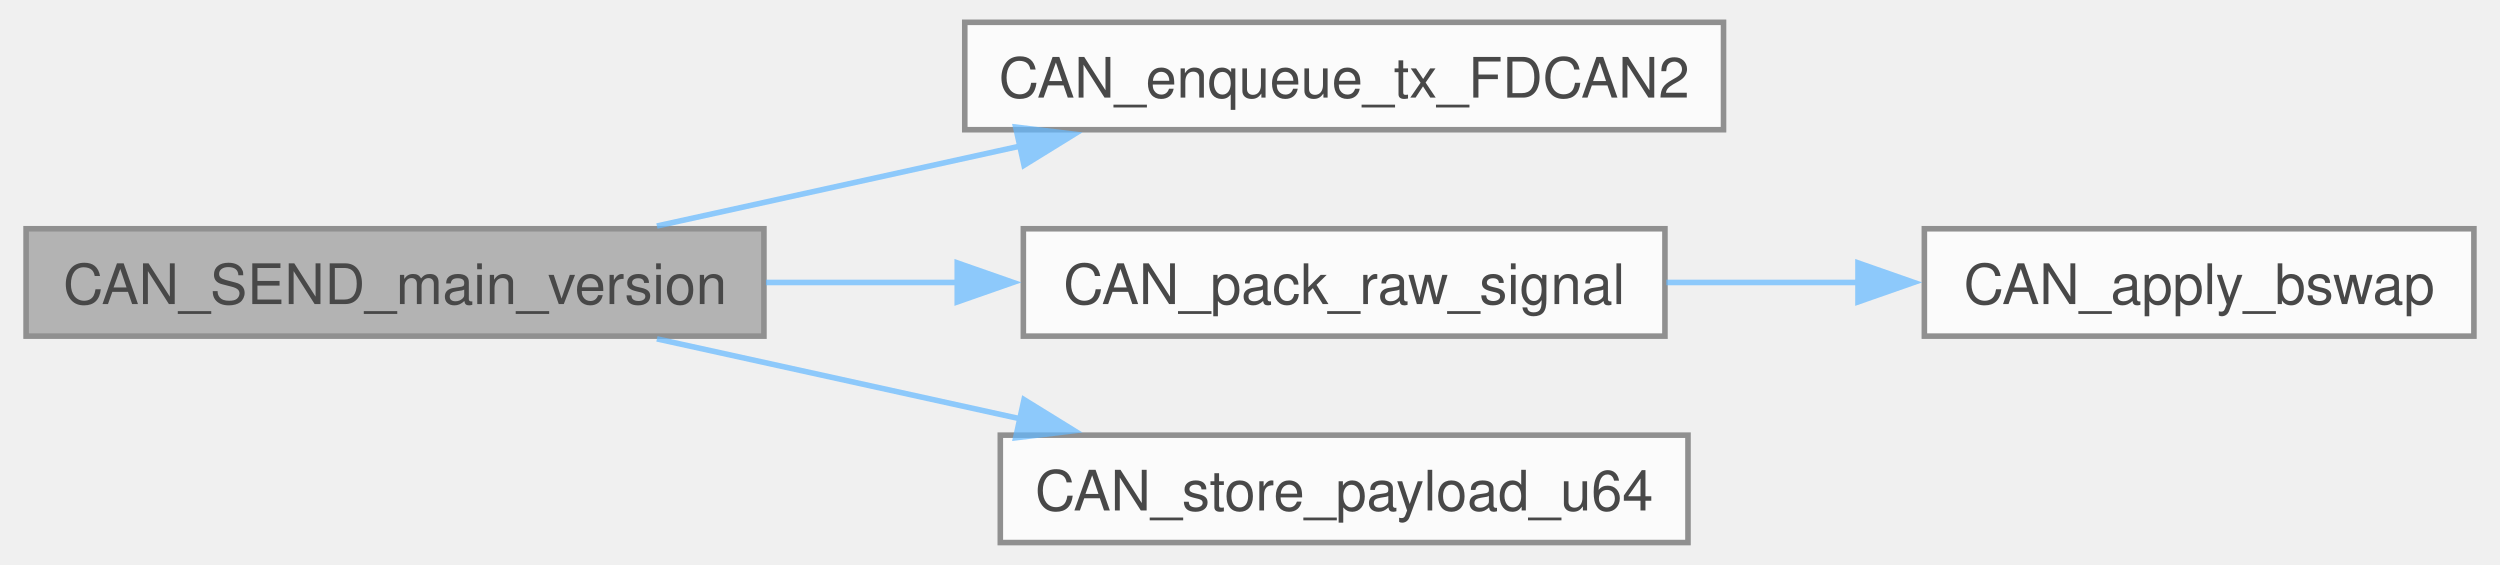
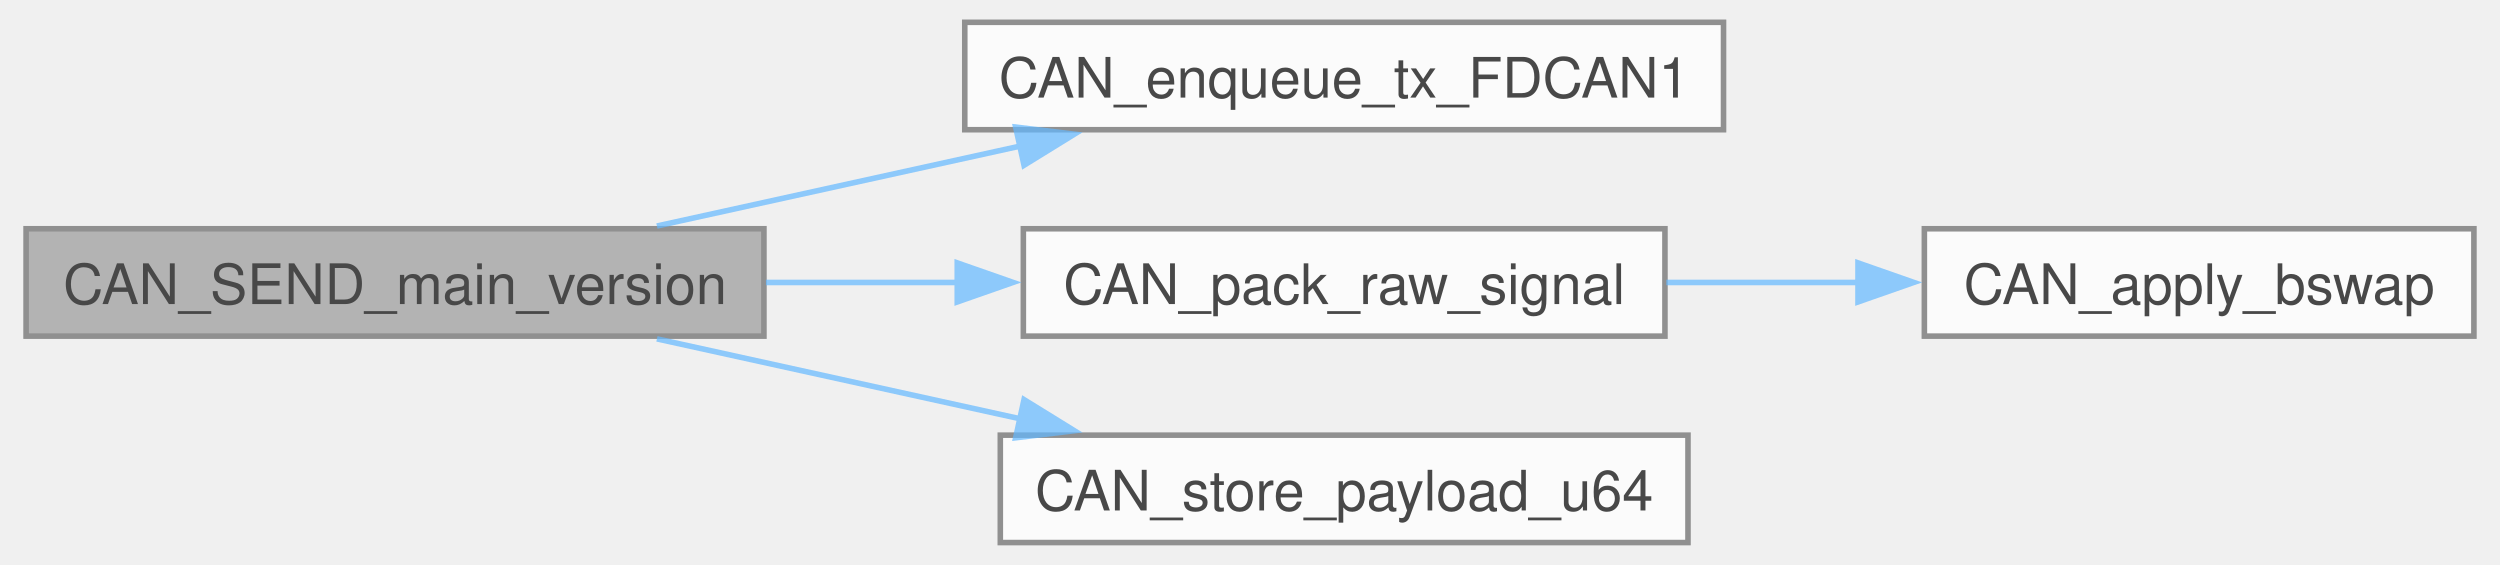
<svg xmlns="http://www.w3.org/2000/svg" xmlns:xlink="http://www.w3.org/1999/xlink" width="447pt" height="101pt" viewBox="0.00 0.00 446.75 101.25">
  <svg id="main" version="1.1" xml:space="preserve">
    <style type="text/css">
.node, .edge {opacity: 0.7;}
.node.selected, .edge.selected {opacity: 1;}
.edge:hover path { stroke: red; }
.edge:hover polygon { stroke: red; fill: red; }
</style>
    <svg id="graph" class="graph">
      <g id="graph0" class="graph" transform="scale(1 1) rotate(0) translate(4 97.25)">
        <g id="Node000001" class="node">
          <g id="a_Node000001">
            <a xlink:title=" ">
              <polygon fill="#999999" stroke="#666666" points="132.25,-56.25 0,-56.25 0,-37 132.25,-37 132.25,-56.25" />
              <text text-anchor="middle" x="66.12" y="-42.75" font-family="Helvetica,sans-Serif" font-size="10.00">CAN_SEND_main_version</text>
            </a>
          </g>
        </g>
        <g id="Node000002" class="node">
          <g id="a_Node000002">
-             <a xlink:href="MAIN__MODULE_8h.html#a0da956162efe3e0016f181cee58961e6" target="_top" xlink:title=" ">
+             <a xlink:href="MAIN__MODULE_8h.html#a90647dbc98bbf7bc6c1e9ef85f4d2f01" target="_top" xlink:title=" ">
              <polygon fill="white" stroke="#666666" points="304.25,-93.25 168.25,-93.25 168.25,-74 304.25,-74 304.25,-93.25" />
-               <text text-anchor="middle" x="236.25" y="-79.75" font-family="Helvetica,sans-Serif" font-size="10.00">CAN_enqueue_tx_FDCAN2</text>
+               <text text-anchor="middle" x="236.25" y="-79.75" font-family="Helvetica,sans-Serif" font-size="10.00">CAN_enqueue_tx_FDCAN1</text>
            </a>
          </g>
        </g>
        <g id="edge1_Node000001_Node000002" class="edge">
          <g id="a_edge1_Node000001_Node000002">
            <a xlink:title=" ">
              <path fill="none" stroke="#63b8ff" d="M113.07,-56.74C133.17,-61.16 156.98,-66.4 178.2,-71.07" />
              <polygon fill="#63b8ff" stroke="#63b8ff" points="177.37,-74.47 187.89,-73.2 178.87,-67.63 177.37,-74.47" />
            </a>
          </g>
        </g>
        <g id="Node000003" class="node">
          <g id="a_Node000003">
            <a xlink:href="can__codec_8h.html#ac4a71d75c81b7dee78d6c6b19ace0b97" target="_top" xlink:title=" ">
              <polygon fill="white" stroke="#666666" points="293.75,-56.25 178.75,-56.25 178.75,-37 293.75,-37 293.75,-56.25" />
              <text text-anchor="middle" x="236.25" y="-42.75" font-family="Helvetica,sans-Serif" font-size="10.00">CAN_pack_raw_signal</text>
            </a>
          </g>
        </g>
        <g id="edge2_Node000001_Node000003" class="edge">
          <g id="a_edge2_Node000001_Node000003">
            <a xlink:title=" ">
              <path fill="none" stroke="#63b8ff" d="M132.61,-46.62C143.95,-46.62 155.76,-46.62 167.17,-46.62" />
              <polygon fill="#63b8ff" stroke="#63b8ff" points="166.9,-50.13 176.9,-46.63 166.9,-43.13 166.9,-50.13" />
            </a>
          </g>
        </g>
        <g id="Node000005" class="node">
          <g id="a_Node000005">
            <a xlink:href="can__codec_8h.html#a2ba7cd673ebc72d6164e744be452602f" target="_top" xlink:title=" ">
              <polygon fill="white" stroke="#666666" points="297.88,-19.25 174.62,-19.25 174.62,0 297.88,0 297.88,-19.25" />
              <text text-anchor="middle" x="236.25" y="-5.75" font-family="Helvetica,sans-Serif" font-size="10.00">CAN_store_payload_u64</text>
            </a>
          </g>
        </g>
        <g id="edge4_Node000001_Node000005" class="edge">
          <g id="a_edge4_Node000001_Node000005">
            <a xlink:title=" ">
              <path fill="none" stroke="#63b8ff" d="M113.07,-36.51C133.17,-32.09 156.98,-26.85 178.2,-22.18" />
              <polygon fill="#63b8ff" stroke="#63b8ff" points="178.87,-25.62 187.89,-20.05 177.37,-18.78 178.87,-25.62" />
            </a>
          </g>
        </g>
        <g id="Node000004" class="node">
          <g id="a_Node000004">
            <a xlink:href="can__codec_8h.html#a1ffbd7318559fdd74ae2cb491a424bda" target="_top" xlink:title=" ">
              <polygon fill="white" stroke="#666666" points="438.75,-56.25 340.25,-56.25 340.25,-37 438.75,-37 438.75,-56.25" />
              <text text-anchor="middle" x="389.5" y="-42.75" font-family="Helvetica,sans-Serif" font-size="10.00">CAN_apply_bswap</text>
            </a>
          </g>
        </g>
        <g id="edge3_Node000003_Node000004" class="edge">
          <g id="a_edge3_Node000003_Node000004">
            <a xlink:title=" ">
              <path fill="none" stroke="#63b8ff" d="M294,-46.62C305.32,-46.62 317.24,-46.62 328.65,-46.62" />
              <polygon fill="#63b8ff" stroke="#63b8ff" points="328.35,-50.13 338.35,-46.63 328.35,-43.13 328.35,-50.13" />
            </a>
          </g>
        </g>
      </g>
    </svg>
  </svg>
  <style type="text/css">

[data-mouse-over-selected='false'] { opacity: 0.7; }
[data-mouse-over-selected='true']  { opacity: 1.0; }

</style>
</svg>
